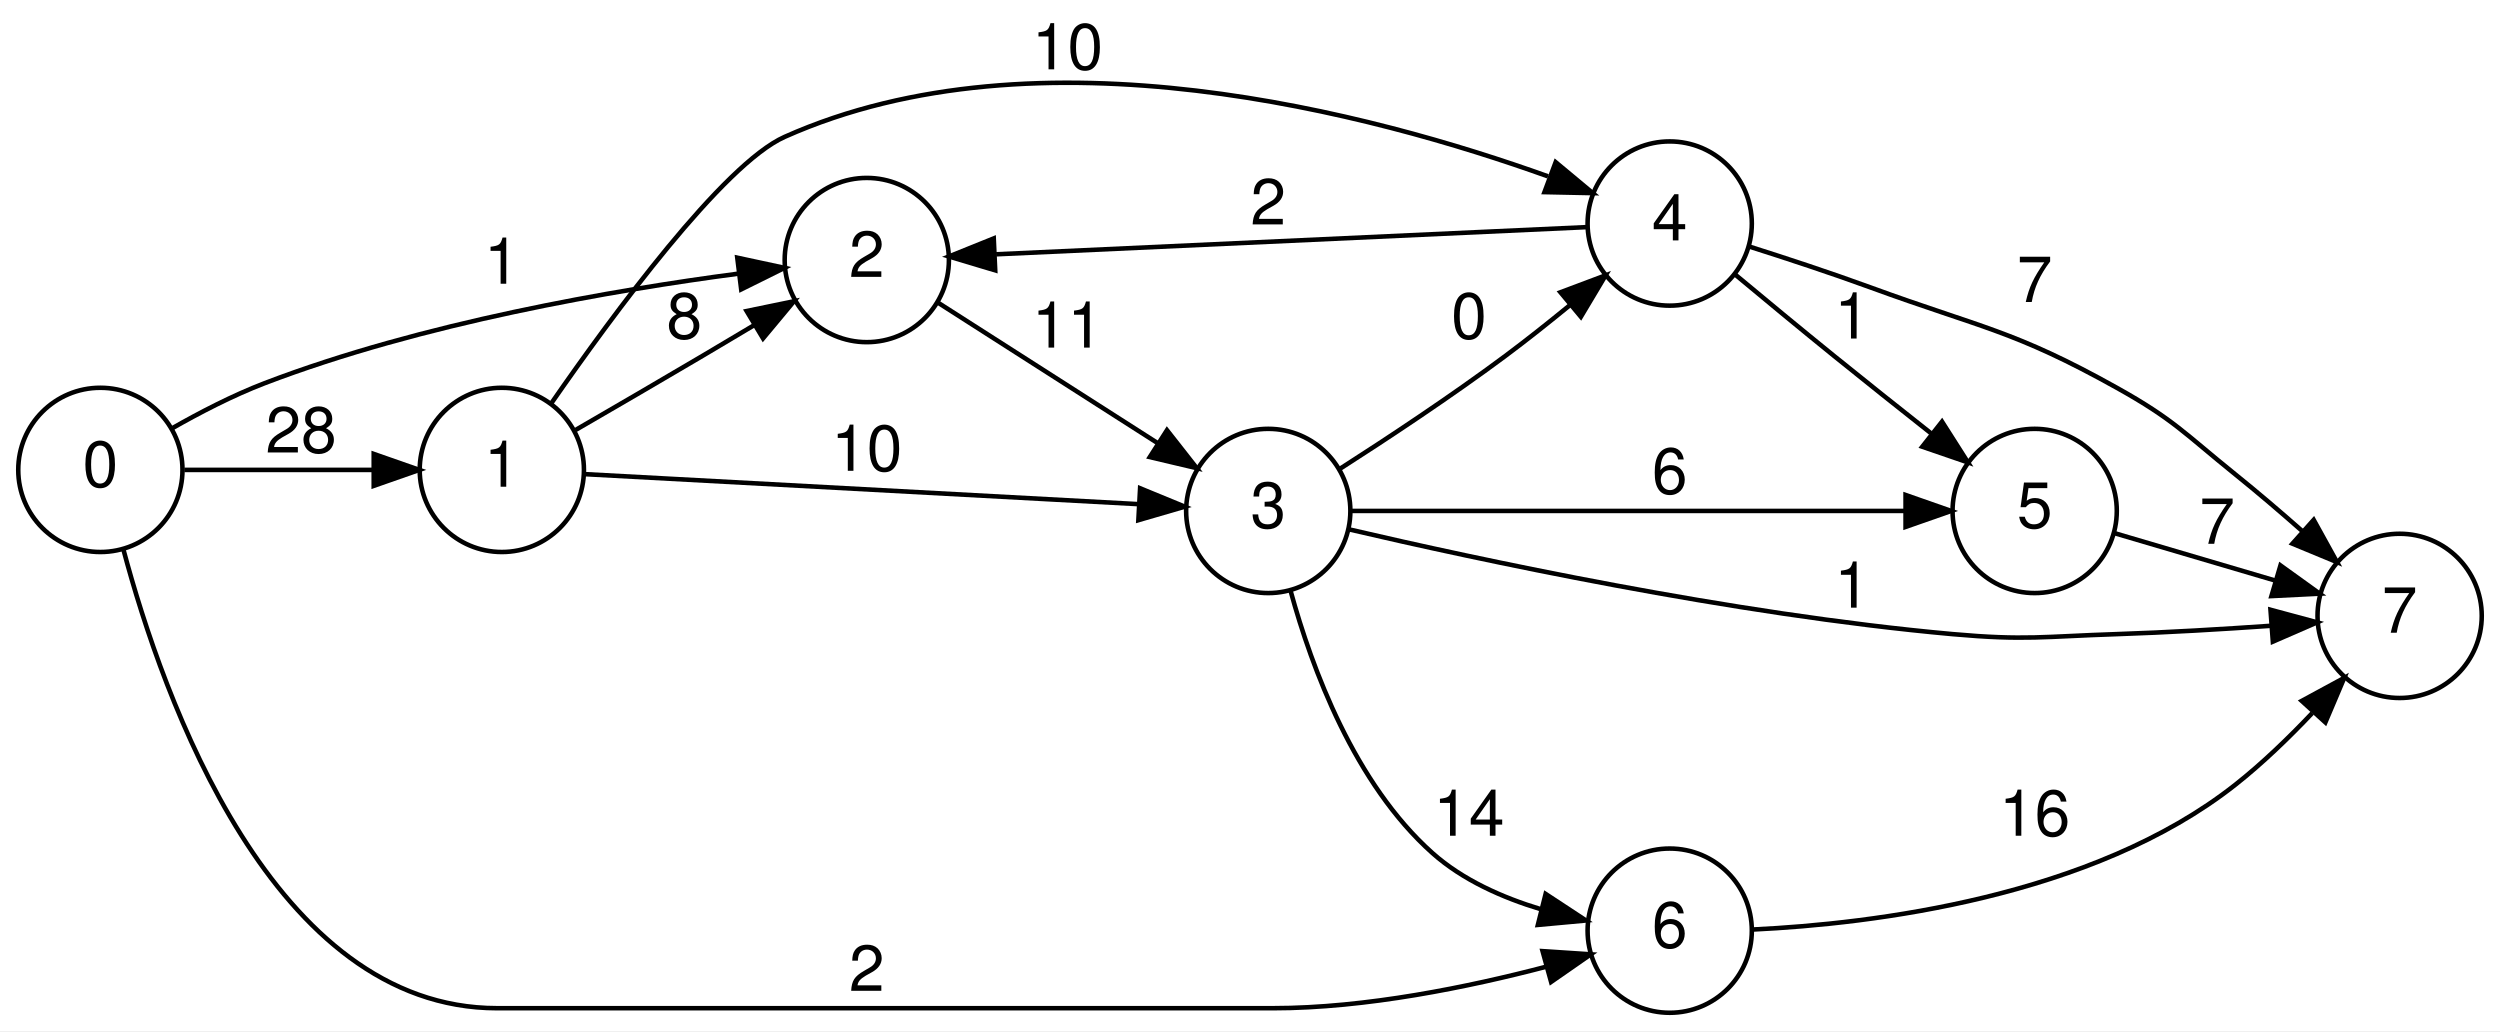
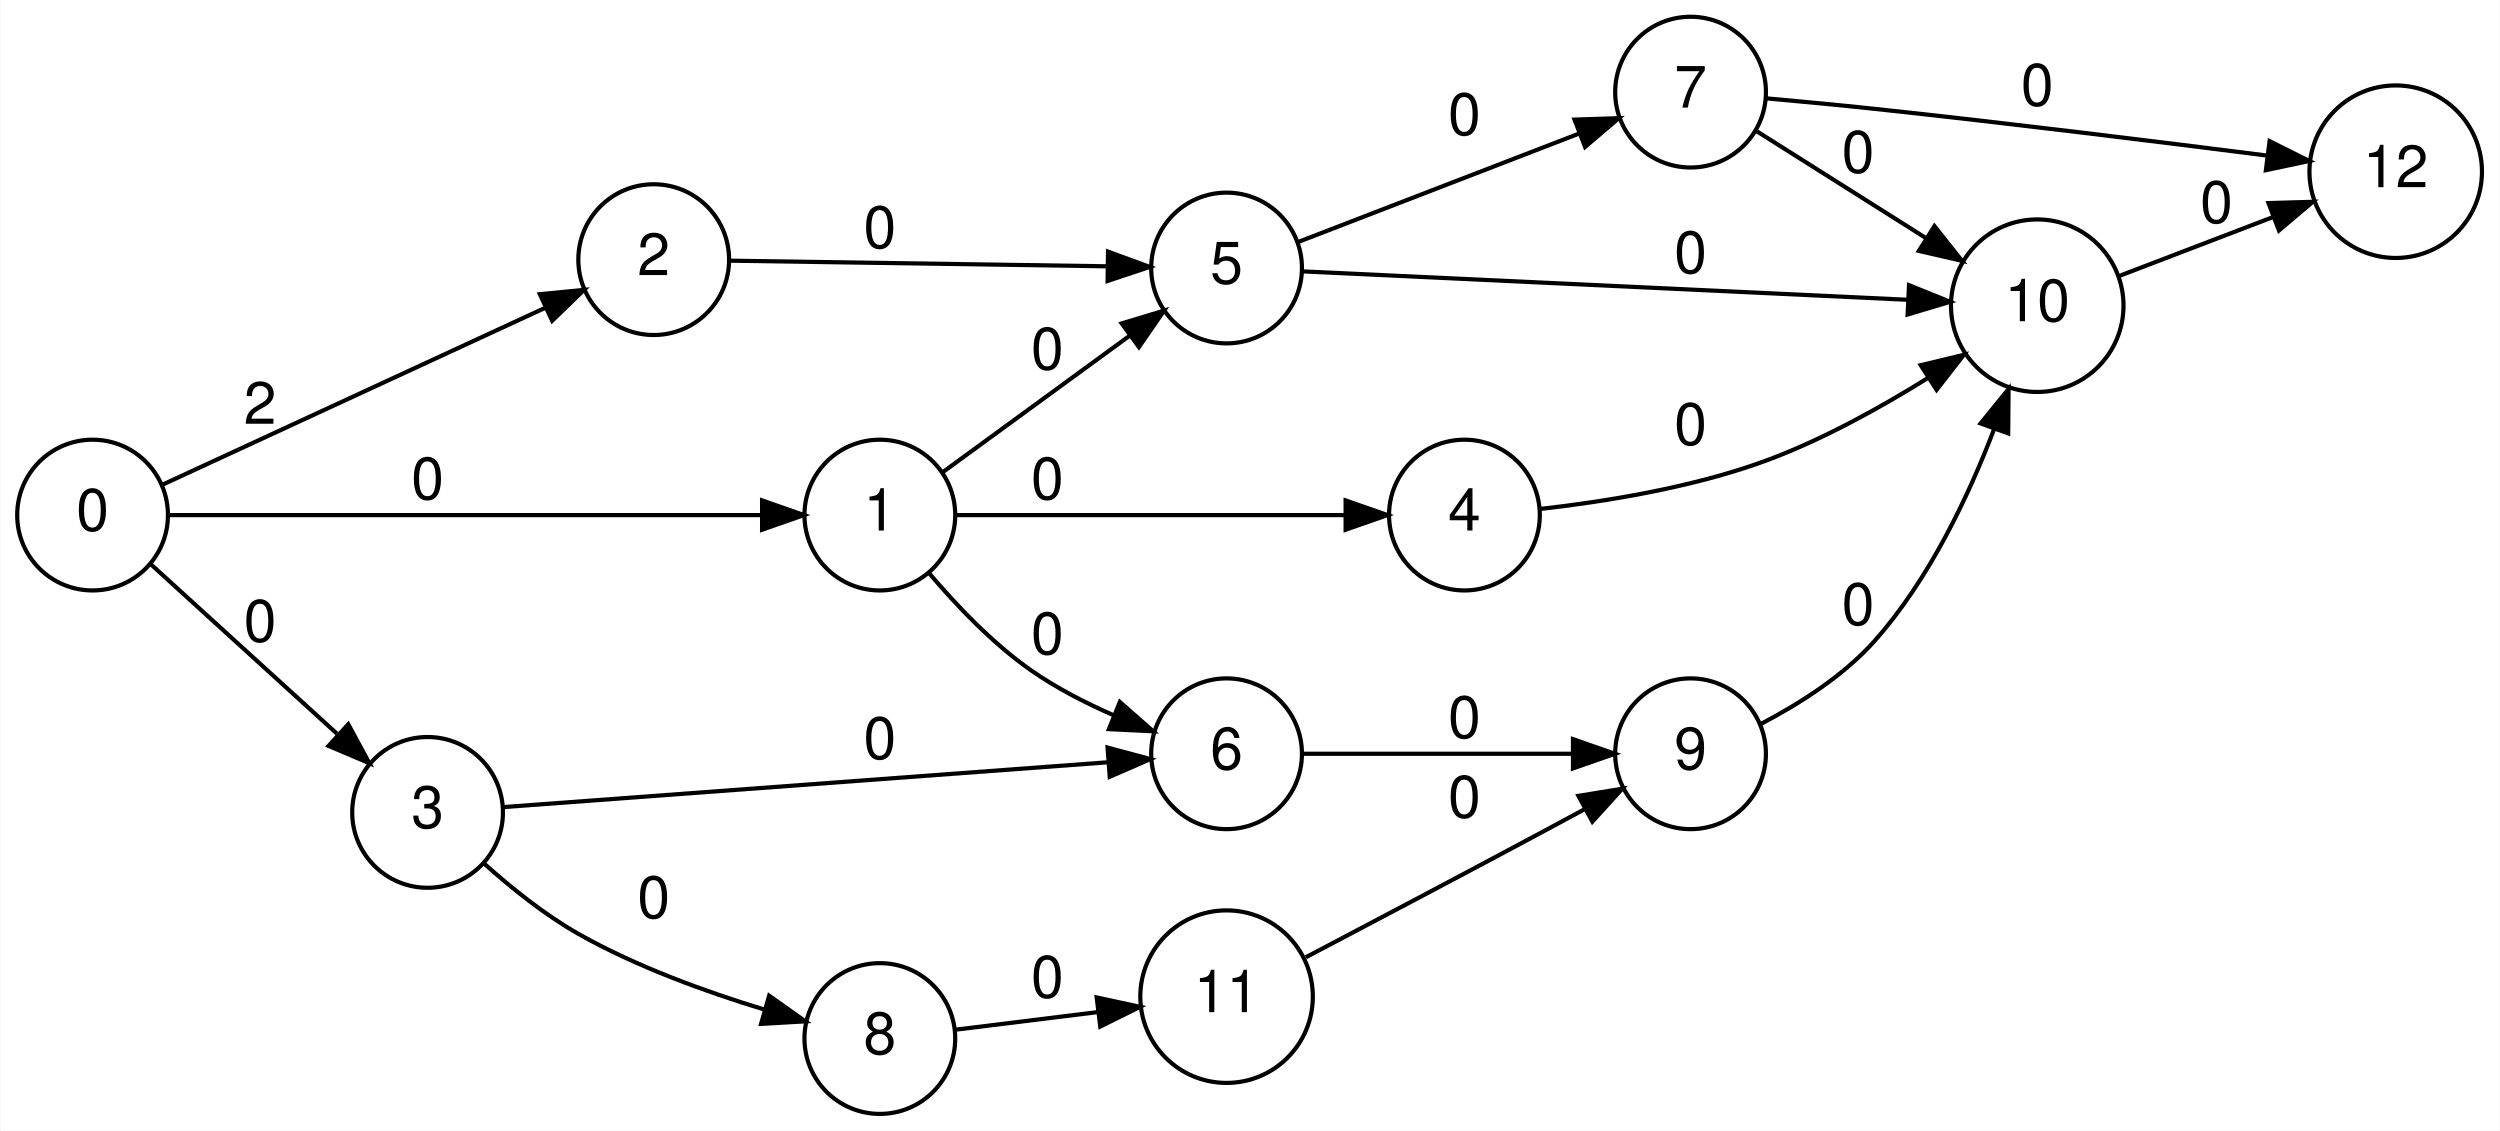
- <svg xmlns="http://www.w3.org/2000/svg" width="548pt" height="226pt" viewBox="0.00 0.00 548.00 226.00">
-   <g id="graph0" class="graph" transform="scale(1 1) rotate(0) translate(4 222)">
-     <polygon fill="white" stroke="transparent" points="-4,4 -4,-222 544,-222 544,4 -4,4" />
+ <svg xmlns="http://www.w3.org/2000/svg" width="597pt" height="270pt" viewBox="0.00 0.00 596.79 270.00">
+   <g id="graph0" class="graph" transform="scale(1 1) rotate(0) translate(4 266)">
+     <polygon fill="white" stroke="transparent" points="-4,4 -4,-266 592.79,-266 592.79,4 -4,4" />
    <g id="node1" class="node">
-       <ellipse fill="none" stroke="black" cx="186" cy="-165" rx="18" ry="18" />
-       <text text-anchor="middle" x="186" y="-161.3" font-family="Helvetica,Arial,sans-serif" font-size="14.00">2</text>
+       <ellipse fill="none" stroke="black" cx="18" cy="-143" rx="18" ry="18" />
+       <text text-anchor="middle" x="18" y="-139.3" font-family="Helvetica,Arial,sans-serif" font-size="14.00">0</text>
    </g>
    <g id="node2" class="node">
-       <ellipse fill="none" stroke="black" cx="274" cy="-110" rx="18" ry="18" />
-       <text text-anchor="middle" x="274" y="-106.3" font-family="Helvetica,Arial,sans-serif" font-size="14.00">3</text>
+       <ellipse fill="none" stroke="black" cx="98" cy="-72" rx="18" ry="18" />
+       <text text-anchor="middle" x="98" y="-68.3" font-family="Helvetica,Arial,sans-serif" font-size="14.00">3</text>
    </g>
    <g id="edge1" class="edge">
-       <path fill="none" stroke="black" d="M201.59,-155.67C214.81,-147.22 234.51,-134.61 249.88,-124.79" />
-       <polygon fill="black" stroke="black" points="251.8,-127.71 258.34,-119.38 248.03,-121.81 251.8,-127.71" />
-       <text text-anchor="middle" x="230" y="-145.8" font-family="Helvetica,Arial,sans-serif" font-size="14.00">11</text>
+       <path fill="none" stroke="black" d="M31.88,-131.28C43.96,-120.28 62.23,-103.65 76.35,-90.8" />
+       <polygon fill="black" stroke="black" points="79.06,-93.06 84.1,-83.74 74.35,-87.88 79.06,-93.06" />
+       <text text-anchor="middle" x="58" y="-112.8" font-family="Helvetica,Arial,sans-serif" font-size="14.00">0</text>
+     </g>
+     <g id="node3" class="node">
+       <ellipse fill="none" stroke="black" cx="152" cy="-204" rx="18" ry="18" />
+       <text text-anchor="middle" x="152" y="-200.3" font-family="Helvetica,Arial,sans-serif" font-size="14.00">2</text>
+     </g>
+     <g id="edge2" class="edge">
+       <path fill="none" stroke="black" d="M34.66,-150.24C57.29,-160.69 99.35,-180.13 126.21,-192.55" />
+       <polygon fill="black" stroke="black" points="124.81,-195.75 135.36,-196.77 127.75,-189.4 124.81,-195.75" />
+       <text text-anchor="middle" x="58" y="-164.8" font-family="Helvetica,Arial,sans-serif" font-size="14.00">2</text>
    </g>
    <g id="node4" class="node">
-       <ellipse fill="none" stroke="black" cx="362" cy="-173" rx="18" ry="18" />
-       <text text-anchor="middle" x="362" y="-169.3" font-family="Helvetica,Arial,sans-serif" font-size="14.00">4</text>
+       <ellipse fill="none" stroke="black" cx="206" cy="-143" rx="18" ry="18" />
+       <text text-anchor="middle" x="206" y="-139.3" font-family="Helvetica,Arial,sans-serif" font-size="14.00">1</text>
+     </g>
+     <g id="edge3" class="edge">
+       <path fill="none" stroke="black" d="M36.17,-143C68.55,-143 138.91,-143 177.8,-143" />
+       <polygon fill="black" stroke="black" points="177.88,-146.5 187.88,-143 177.88,-139.5 177.88,-146.5" />
+       <text text-anchor="middle" x="98" y="-146.8" font-family="Helvetica,Arial,sans-serif" font-size="14.00">0</text>
+     </g>
+     <g id="node6" class="node">
+       <ellipse fill="none" stroke="black" cx="288.8" cy="-86" rx="18" ry="18" />
+       <text text-anchor="middle" x="288.8" y="-82.3" font-family="Helvetica,Arial,sans-serif" font-size="14.00">6</text>
+     </g>
+     <g id="edge10" class="edge">
+       <path fill="none" stroke="black" d="M116.09,-73.27C148.93,-75.7 221.11,-81.05 260.62,-83.98" />
+       <polygon fill="black" stroke="black" points="260.38,-87.48 270.61,-84.73 260.9,-80.5 260.38,-87.48" />
+       <text text-anchor="middle" x="206" y="-84.8" font-family="Helvetica,Arial,sans-serif" font-size="14.00">0</text>
+     </g>
+     <g id="node10" class="node">
+       <ellipse fill="none" stroke="black" cx="206" cy="-18" rx="18" ry="18" />
+       <text text-anchor="middle" x="206" y="-14.3" font-family="Helvetica,Arial,sans-serif" font-size="14.00">8</text>
+     </g>
+     <g id="edge11" class="edge">
+       <path fill="none" stroke="black" d="M111.48,-59.8C117.83,-54.11 125.9,-47.59 134,-43 147.86,-35.15 164.63,-29.11 178.38,-24.93" />
+       <polygon fill="black" stroke="black" points="179.57,-28.23 188.22,-22.1 177.64,-21.5 179.57,-28.23" />
+       <text text-anchor="middle" x="152" y="-46.8" font-family="Helvetica,Arial,sans-serif" font-size="14.00">0</text>
+     </g>
+     <g id="node7" class="node">
+       <ellipse fill="none" stroke="black" cx="288.8" cy="-202" rx="18" ry="18" />
+       <text text-anchor="middle" x="288.8" y="-198.3" font-family="Helvetica,Arial,sans-serif" font-size="14.00">5</text>
    </g>
    <g id="edge8" class="edge">
-       <path fill="none" stroke="black" d="M289.56,-119.14C299.92,-125.77 314.05,-135.1 326,-144 330.67,-147.48 335.55,-151.36 340.14,-155.12" />
-       <polygon fill="black" stroke="black" points="338.05,-157.93 347.96,-161.65 342.53,-152.56 338.05,-157.93" />
-       <text text-anchor="middle" x="318" y="-147.8" font-family="Helvetica,Arial,sans-serif" font-size="14.00">0</text>
+       <path fill="none" stroke="black" d="M170.07,-203.75C192.74,-203.41 233.04,-202.81 260.09,-202.41" />
+       <polygon fill="black" stroke="black" points="260.49,-205.91 270.44,-202.26 260.39,-198.91 260.49,-205.91" />
+       <text text-anchor="middle" x="206" y="-206.8" font-family="Helvetica,Arial,sans-serif" font-size="14.00">0</text>
    </g>
    <g id="node5" class="node">
-       <ellipse fill="none" stroke="black" cx="442" cy="-110" rx="18" ry="18" />
-       <text text-anchor="middle" x="442" y="-106.3" font-family="Helvetica,Arial,sans-serif" font-size="14.00">5</text>
+       <ellipse fill="none" stroke="black" cx="345.6" cy="-143" rx="18" ry="18" />
+       <text text-anchor="middle" x="345.6" y="-139.3" font-family="Helvetica,Arial,sans-serif" font-size="14.00">4</text>
+     </g>
+     <g id="edge4" class="edge">
+       <path fill="none" stroke="black" d="M224.15,-143C247.43,-143 289.29,-143 317.02,-143" />
+       <polygon fill="black" stroke="black" points="317.23,-146.5 327.23,-143 317.23,-139.5 317.23,-146.5" />
+       <text text-anchor="middle" x="246" y="-146.8" font-family="Helvetica,Arial,sans-serif" font-size="14.00">0</text>
+     </g>
+     <g id="edge5" class="edge">
+       <path fill="none" stroke="black" d="M217.86,-129.02C224.26,-121.47 232.88,-112.4 242,-106 248.01,-101.78 255.05,-98.16 261.79,-95.21" />
+       <polygon fill="black" stroke="black" points="263.32,-98.37 271.28,-91.37 260.7,-91.88 263.32,-98.37" />
+       <text text-anchor="middle" x="246" y="-109.8" font-family="Helvetica,Arial,sans-serif" font-size="14.00">0</text>
+     </g>
+     <g id="edge6" class="edge">
+       <path fill="none" stroke="black" d="M221.07,-153.28C233.36,-162.24 251.38,-175.41 265.61,-185.8" />
+       <polygon fill="black" stroke="black" points="263.75,-188.77 273.89,-191.84 267.87,-183.12 263.75,-188.77" />
+       <text text-anchor="middle" x="246" y="-177.8" font-family="Helvetica,Arial,sans-serif" font-size="14.00">0</text>
+     </g>
+     <g id="node8" class="node">
+       <ellipse fill="none" stroke="black" cx="482.39" cy="-193" rx="20.6" ry="20.6" />
+       <text text-anchor="middle" x="482.39" y="-189.3" font-family="Helvetica,Arial,sans-serif" font-size="14.00">10</text>
    </g>
    <g id="edge7" class="edge">
-       <path fill="none" stroke="black" d="M292.14,-110C320.84,-110 378.87,-110 413.39,-110" />
-       <polygon fill="black" stroke="black" points="413.7,-113.5 423.7,-110 413.7,-106.5 413.7,-113.5" />
-       <text text-anchor="middle" x="362" y="-113.8" font-family="Helvetica,Arial,sans-serif" font-size="14.00">6</text>
+       <path fill="none" stroke="black" d="M363.67,-144.46C378.33,-146.11 399.84,-149.45 417.6,-156 431.06,-160.96 444.96,-168.67 456.33,-175.77" />
+       <polygon fill="black" stroke="black" points="454.56,-178.79 464.86,-181.27 458.35,-172.9 454.56,-178.79" />
+       <text text-anchor="middle" x="399.6" y="-159.8" font-family="Helvetica,Arial,sans-serif" font-size="14.00">0</text>
    </g>
-     <g id="node6" class="node">
-       <ellipse fill="none" stroke="black" cx="522" cy="-87" rx="18" ry="18" />
-       <text text-anchor="middle" x="522" y="-83.3" font-family="Helvetica,Arial,sans-serif" font-size="14.00">7</text>
+     <g id="node11" class="node">
+       <ellipse fill="none" stroke="black" cx="399.6" cy="-86" rx="18" ry="18" />
+       <text text-anchor="middle" x="399.6" y="-82.3" font-family="Helvetica,Arial,sans-serif" font-size="14.00">9</text>
+     </g>
+     <g id="edge12" class="edge">
+       <path fill="none" stroke="black" d="M307.28,-86C324.59,-86 351.35,-86 371.43,-86" />
+       <polygon fill="black" stroke="black" points="371.52,-89.5 381.52,-86 371.52,-82.5 371.52,-89.5" />
+       <text text-anchor="middle" x="345.6" y="-89.8" font-family="Helvetica,Arial,sans-serif" font-size="14.00">0</text>
+     </g>
+     <g id="edge16" class="edge">
+       <path fill="none" stroke="black" d="M306.8,-201.2C339.34,-199.67 410.78,-196.32 451.47,-194.41" />
+       <polygon fill="black" stroke="black" points="451.77,-197.9 461.59,-193.93 451.44,-190.9 451.77,-197.9" />
+       <text text-anchor="middle" x="399.6" y="-200.8" font-family="Helvetica,Arial,sans-serif" font-size="14.00">0</text>
+     </g>
+     <g id="node13" class="node">
+       <ellipse fill="none" stroke="black" cx="399.6" cy="-244" rx="18" ry="18" />
+       <text text-anchor="middle" x="399.6" y="-240.3" font-family="Helvetica,Arial,sans-serif" font-size="14.00">7</text>
+     </g>
+     <g id="edge17" class="edge">
+       <path fill="none" stroke="black" d="M305.85,-208.2C323.53,-215.02 352.2,-226.09 372.99,-234.11" />
+       <polygon fill="black" stroke="black" points="371.89,-237.44 382.48,-237.78 374.41,-230.91 371.89,-237.44" />
+       <text text-anchor="middle" x="345.6" y="-233.8" font-family="Helvetica,Arial,sans-serif" font-size="14.00">0</text>
+     </g>
+     <g id="node9" class="node">
+       <ellipse fill="none" stroke="black" cx="567.99" cy="-225" rx="20.6" ry="20.6" />
+       <text text-anchor="middle" x="567.99" y="-221.3" font-family="Helvetica,Arial,sans-serif" font-size="14.00">12</text>
    </g>
    <g id="edge9" class="edge">
-       <path fill="none" stroke="black" d="M291.85,-105.93C319.32,-99.52 375.56,-87.35 424,-83 439.94,-81.57 444.01,-82.48 460,-83 471.02,-83.36 483.15,-84.09 493.66,-84.82" />
-       <polygon fill="black" stroke="black" points="493.69,-88.34 503.92,-85.58 494.21,-81.35 493.69,-88.34" />
-       <text text-anchor="middle" x="402" y="-88.8" font-family="Helvetica,Arial,sans-serif" font-size="14.00">1</text>
+       <path fill="none" stroke="black" d="M501.95,-200.1C512.69,-204.22 526.45,-209.48 538.54,-214.11" />
+       <polygon fill="black" stroke="black" points="537.61,-217.5 548.2,-217.81 540.11,-210.96 537.61,-217.5" />
+       <text text-anchor="middle" x="525.19" y="-212.8" font-family="Helvetica,Arial,sans-serif" font-size="14.00">0</text>
    </g>
-     <g id="node7" class="node">
-       <ellipse fill="none" stroke="black" cx="362" cy="-18" rx="18" ry="18" />
-       <text text-anchor="middle" x="362" y="-14.3" font-family="Helvetica,Arial,sans-serif" font-size="14.00">6</text>
+     <g id="node12" class="node">
+       <ellipse fill="none" stroke="black" cx="288.8" cy="-28" rx="20.6" ry="20.6" />
+       <text text-anchor="middle" x="288.8" y="-24.3" font-family="Helvetica,Arial,sans-serif" font-size="14.00">11</text>
    </g>
-     <g id="edge10" class="edge">
-       <path fill="none" stroke="black" d="M278.92,-92.4C283.57,-75.45 292.94,-50.2 310,-35 316.64,-29.08 325.4,-25.22 333.78,-22.69" />
-       <polygon fill="black" stroke="black" points="334.8,-26.05 343.65,-20.23 333.1,-19.26 334.8,-26.05" />
-       <text text-anchor="middle" x="318" y="-38.8" font-family="Helvetica,Arial,sans-serif" font-size="14.00">14</text>
+     <g id="edge13" class="edge">
+       <path fill="none" stroke="black" d="M224.14,-20.12C233.99,-21.34 246.66,-22.91 258.09,-24.32" />
+       <polygon fill="black" stroke="black" points="257.78,-27.81 268.13,-25.57 258.64,-20.86 257.78,-27.81" />
+       <text text-anchor="middle" x="246" y="-27.8" font-family="Helvetica,Arial,sans-serif" font-size="14.00">0</text>
    </g>
-     <g id="node3" class="node">
-       <ellipse fill="none" stroke="black" cx="106" cy="-119" rx="18" ry="18" />
-       <text text-anchor="middle" x="106" y="-115.3" font-family="Helvetica,Arial,sans-serif" font-size="14.00">1</text>
-     </g>
-     <g id="edge4" class="edge">
-       <path fill="none" stroke="black" d="M122.15,-127.74C130.4,-132.52 140.78,-138.55 150,-144 153.71,-146.19 157.62,-148.52 161.45,-150.81" />
-       <polygon fill="black" stroke="black" points="159.66,-153.82 170.04,-155.96 163.26,-147.82 159.66,-153.82" />
-       <text text-anchor="middle" x="146" y="-147.8" font-family="Helvetica,Arial,sans-serif" font-size="14.00">8</text>
-     </g>
-     <g id="edge3" class="edge">
-       <path fill="none" stroke="black" d="M124.14,-118.07C152.84,-116.51 210.87,-113.37 245.39,-111.5" />
-       <polygon fill="black" stroke="black" points="245.91,-114.97 255.7,-110.94 245.53,-107.98 245.91,-114.97" />
-       <text text-anchor="middle" x="186" y="-118.8" font-family="Helvetica,Arial,sans-serif" font-size="14.00">10</text>
-     </g>
-     <g id="edge2" class="edge">
-       <path fill="none" stroke="black" d="M116.8,-133.53C130.33,-153.06 154.58,-186.01 168,-192 223.64,-216.84 297.07,-197.06 335.33,-183.34" />
-       <polygon fill="black" stroke="black" points="337,-186.45 345.14,-179.67 334.55,-179.89 337,-186.45" />
-       <text text-anchor="middle" x="230" y="-206.8" font-family="Helvetica,Arial,sans-serif" font-size="14.00">10</text>
-     </g>
-     <g id="edge16" class="edge">
-       <path fill="none" stroke="black" d="M343.93,-172.22C313.73,-170.83 250.67,-167.93 214.35,-166.26" />
-       <polygon fill="black" stroke="black" points="214.15,-162.74 204,-165.78 213.83,-169.74 214.15,-162.74" />
-       <text text-anchor="middle" x="274" y="-172.8" font-family="Helvetica,Arial,sans-serif" font-size="14.00">2</text>
+     <g id="edge15" class="edge">
+       <path fill="none" stroke="black" d="M416.48,-93.17C425.36,-97.81 436.11,-104.56 443.6,-113 456.51,-127.56 465.9,-147.3 472.09,-163.53" />
+       <polygon fill="black" stroke="black" points="468.86,-164.88 475.54,-173.11 475.45,-162.51 468.86,-164.88" />
+       <text text-anchor="middle" x="439.6" y="-116.8" font-family="Helvetica,Arial,sans-serif" font-size="14.00">0</text>
    </g>
    <g id="edge14" class="edge">
-       <path fill="none" stroke="black" d="M376.24,-161.91C382.76,-156.48 390.76,-149.86 398,-144 404.87,-138.44 412.4,-132.45 419.23,-127.06" />
-       <polygon fill="black" stroke="black" points="421.69,-129.58 427.38,-120.64 417.36,-124.08 421.69,-129.58" />
-       <text text-anchor="middle" x="402" y="-147.8" font-family="Helvetica,Arial,sans-serif" font-size="14.00">1</text>
+       <path fill="none" stroke="black" d="M307.72,-37.4C322.69,-45.27 344.56,-56.8 363.6,-67 367.03,-68.84 370.64,-70.79 374.2,-72.71" />
+       <polygon fill="black" stroke="black" points="372.82,-75.95 383.28,-77.64 376.16,-69.79 372.82,-75.95" />
+       <text text-anchor="middle" x="345.6" y="-70.8" font-family="Helvetica,Arial,sans-serif" font-size="14.00">0</text>
    </g>
-     <g id="edge15" class="edge">
-       <path fill="none" stroke="black" d="M379.43,-167.96C387.48,-165.41 397.3,-162.18 406,-159 430.34,-150.09 437.37,-149.63 460,-137 472.5,-130.03 474.85,-126.98 486,-118 490.86,-114.09 495.96,-109.73 500.71,-105.54" />
-       <polygon fill="black" stroke="black" points="503.16,-108.05 508.28,-98.78 498.5,-102.83 503.16,-108.05" />
-       <text text-anchor="middle" x="442" y="-155.8" font-family="Helvetica,Arial,sans-serif" font-size="14.00">7</text>
+     <g id="edge19" class="edge">
+       <path fill="none" stroke="black" d="M415.42,-234.65C426.67,-227.54 442.42,-217.6 455.71,-209.21" />
+       <polygon fill="black" stroke="black" points="457.84,-212 464.43,-203.71 454.11,-206.08 457.84,-212" />
+       <text text-anchor="middle" x="439.6" y="-224.8" font-family="Helvetica,Arial,sans-serif" font-size="14.00">0</text>
    </g>
-     <g id="edge5" class="edge">
-       <path fill="none" stroke="black" d="M459.54,-105.12C469.78,-102.1 483.15,-98.16 494.8,-94.72" />
-       <polygon fill="black" stroke="black" points="495.88,-98.06 504.48,-91.87 493.9,-91.34 495.88,-98.06" />
-       <text text-anchor="middle" x="482" y="-102.8" font-family="Helvetica,Arial,sans-serif" font-size="14.00">7</text>
-     </g>
-     <g id="edge6" class="edge">
-       <path fill="none" stroke="black" d="M380.41,-18.26C406.15,-19.5 454.65,-25.25 486,-50 491.88,-54.64 497.69,-60.25 502.85,-65.7" />
-       <polygon fill="black" stroke="black" points="500.54,-68.36 509.86,-73.41 505.72,-63.65 500.54,-68.36" />
-       <text text-anchor="middle" x="442" y="-38.8" font-family="Helvetica,Arial,sans-serif" font-size="14.00">16</text>
-     </g>
-     <g id="node8" class="node">
-       <ellipse fill="none" stroke="black" cx="18" cy="-119" rx="18" ry="18" />
-       <text text-anchor="middle" x="18" y="-115.3" font-family="Helvetica,Arial,sans-serif" font-size="14.00">0</text>
-     </g>
-     <g id="edge11" class="edge">
-       <path fill="none" stroke="black" d="M33.58,-128.03C39.71,-131.53 47.03,-135.33 54,-138 88.5,-151.21 130.71,-158.43 157.72,-162" />
-       <polygon fill="black" stroke="black" points="157.61,-165.51 167.96,-163.28 158.47,-158.57 157.61,-165.51" />
-       <text text-anchor="middle" x="106" y="-159.8" font-family="Helvetica,Arial,sans-serif" font-size="14.00">1</text>
-     </g>
-     <g id="edge12" class="edge">
-       <path fill="none" stroke="black" d="M36.4,-119C48.25,-119 64.18,-119 77.71,-119" />
-       <polygon fill="black" stroke="black" points="77.92,-122.5 87.92,-119 77.92,-115.5 77.92,-122.5" />
-       <text text-anchor="middle" x="62" y="-122.8" font-family="Helvetica,Arial,sans-serif" font-size="14.00">28</text>
-     </g>
-     <g id="edge13" class="edge">
-       <path fill="none" stroke="black" d="M23.04,-101.59C31.79,-68.77 55.82,-1 105,-1 105,-1 105,-1 275,-1 295.42,-1 318.05,-5.67 334.98,-10.11" />
-       <polygon fill="black" stroke="black" points="334.13,-13.51 344.7,-12.81 336,-6.76 334.13,-13.51" />
-       <text text-anchor="middle" x="186" y="-4.8" font-family="Helvetica,Arial,sans-serif" font-size="14.00">2</text>
+     <g id="edge18" class="edge">
+       <path fill="none" stroke="black" d="M417.77,-242.51C425.64,-241.8 435.1,-240.91 443.6,-240 475.7,-236.56 512.43,-232.01 537.41,-228.83" />
+       <polygon fill="black" stroke="black" points="537.87,-232.3 547.35,-227.56 536.99,-225.36 537.87,-232.3" />
+       <text text-anchor="middle" x="482.39" y="-240.8" font-family="Helvetica,Arial,sans-serif" font-size="14.00">0</text>
    </g>
  </g>
</svg>
